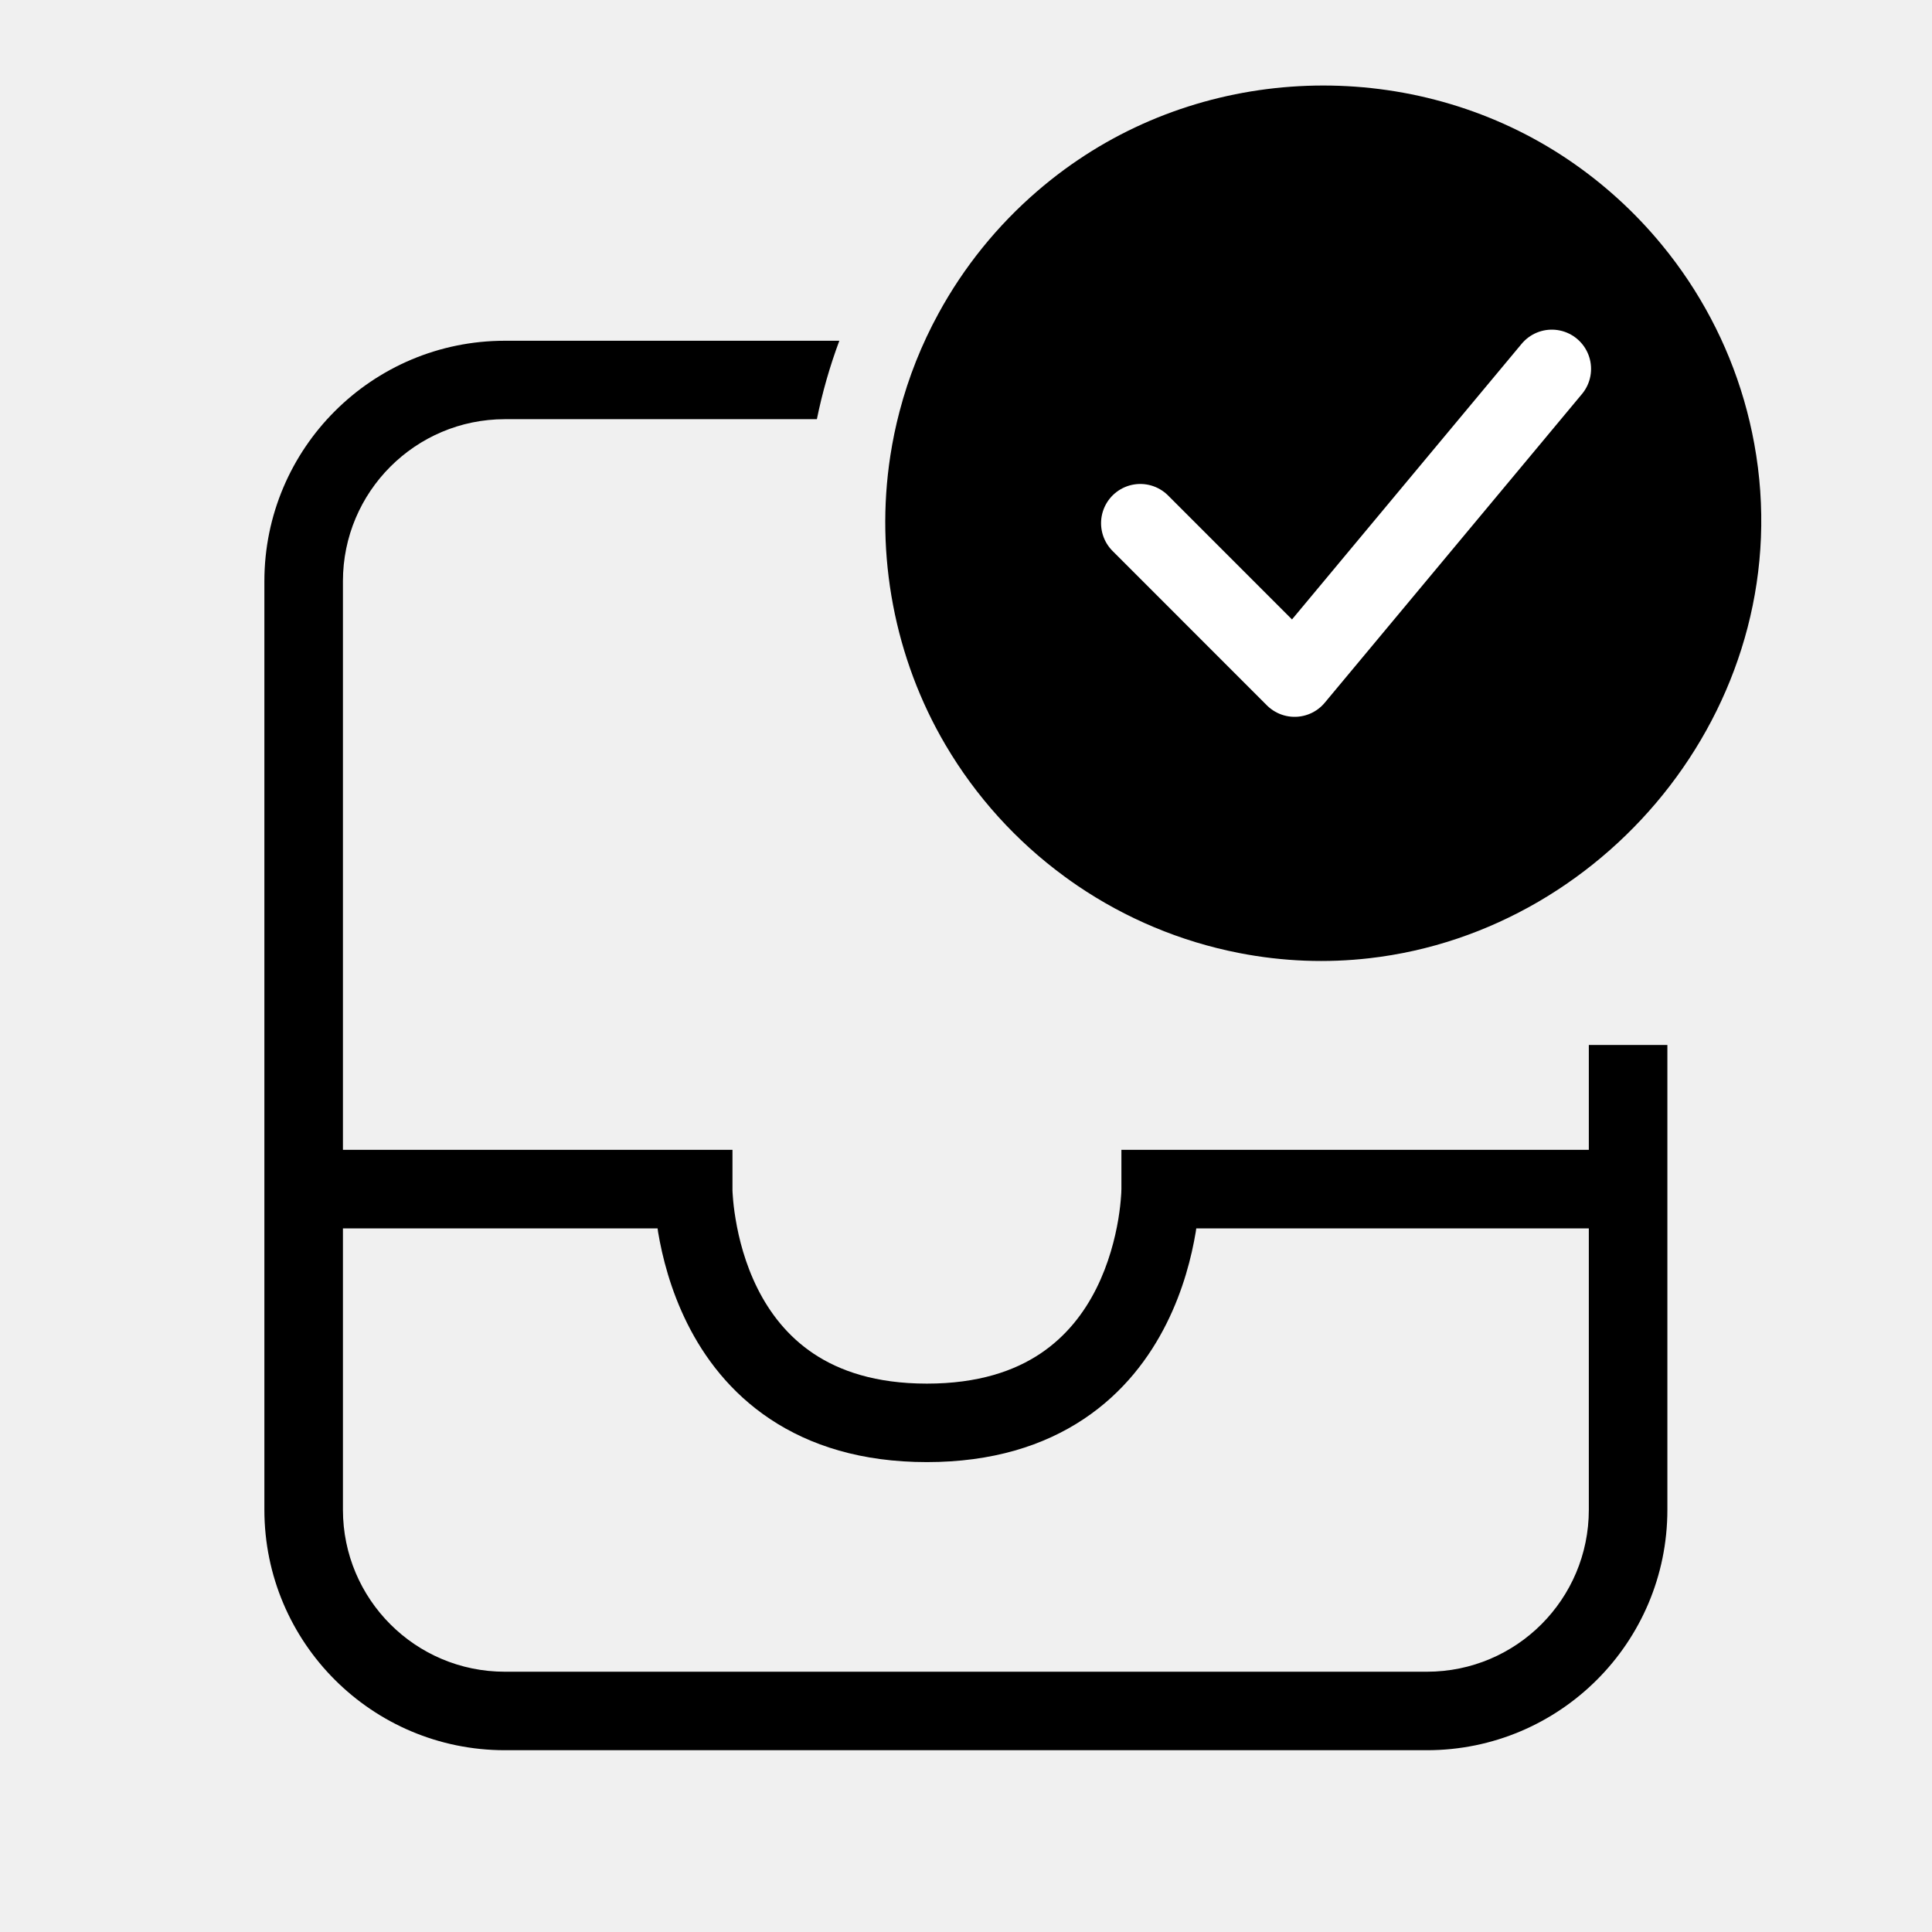
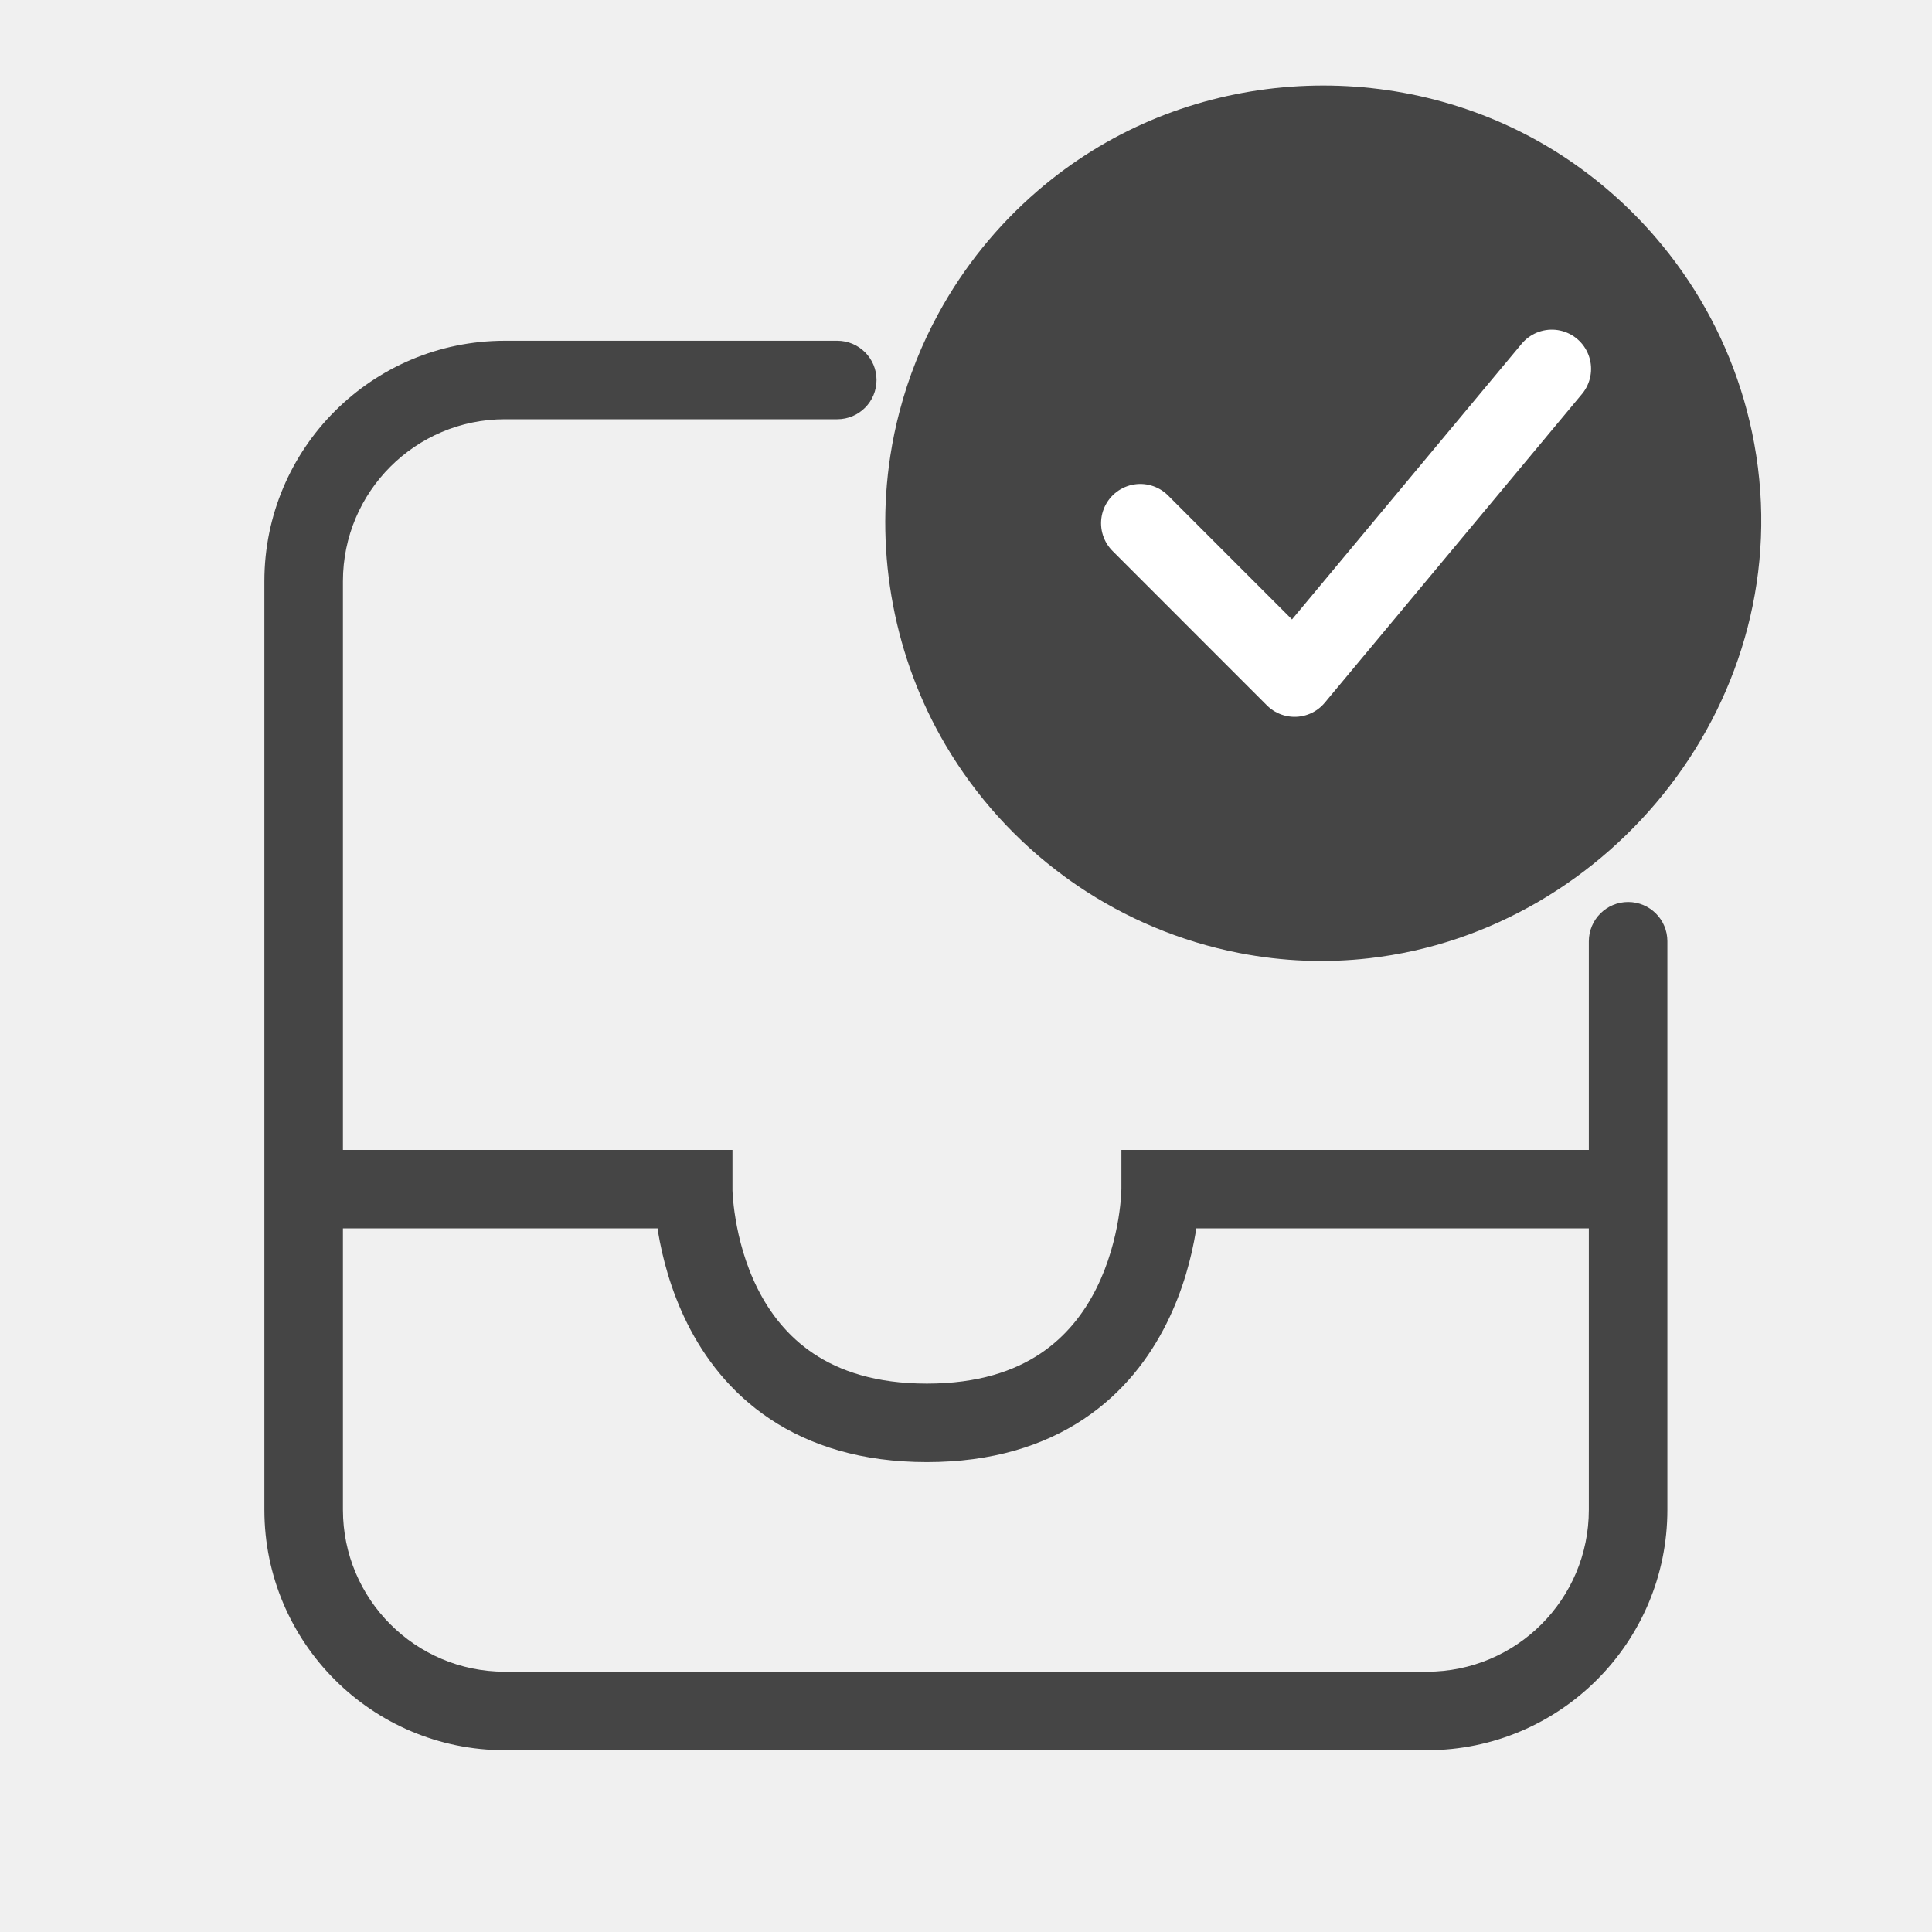
<svg xmlns="http://www.w3.org/2000/svg" width="32" height="32" viewBox="0 0 32 32" fill="none">
-   <path d="M13.902 5.644C13.746 6.062 13.621 6.497 13.53 6.943H8.362C6.881 6.944 5.68 8.145 5.68 9.627V19.045H12.132V19.717C12.133 19.738 12.134 19.771 12.138 19.815C12.144 19.904 12.157 20.035 12.184 20.193C12.237 20.514 12.342 20.931 12.547 21.341C12.75 21.747 13.046 22.134 13.476 22.421C13.902 22.705 14.499 22.917 15.352 22.917C16.207 22.917 16.804 22.705 17.23 22.421C17.66 22.134 17.956 21.747 18.159 21.341C18.364 20.931 18.469 20.514 18.523 20.193C18.549 20.035 18.562 19.904 18.568 19.815C18.572 19.771 18.573 19.738 18.573 19.717C18.574 19.707 18.574 19.7 18.574 19.696V19.045H26.316V17.308H27.617V25.006C27.617 27.206 25.834 28.989 23.634 28.989H8.362C6.163 28.989 4.379 27.206 4.379 25.006V9.627C4.379 7.427 6.163 5.644 8.362 5.644H13.902ZM5.68 25.006C5.68 26.488 6.88 27.689 8.362 27.689H23.634C25.116 27.689 26.316 26.488 26.316 25.006V20.346H19.814C19.81 20.366 19.808 20.387 19.805 20.407C19.737 20.813 19.601 21.363 19.321 21.922C19.041 22.483 18.61 23.064 17.951 23.503C17.288 23.945 16.434 24.217 15.352 24.217C14.271 24.217 13.417 23.945 12.754 23.503C12.095 23.064 11.664 22.483 11.384 21.922C11.105 21.363 10.968 20.813 10.9 20.407C10.897 20.387 10.895 20.366 10.892 20.346H5.68V25.006Z" fill="currentColor" />
-   <path d="M28.417 7.468C28.254 6.572 27.91 5.74 27.425 5.01C27.301 4.824 27.169 4.645 27.028 4.474C26.622 3.979 26.146 3.545 25.615 3.186C23.407 1.693 20.426 1.693 18.219 3.188C18.151 3.234 18.083 3.281 18.017 3.33C17.875 3.434 17.737 3.544 17.604 3.659C17.003 4.177 16.496 4.803 16.114 5.505C15.862 5.966 15.664 6.46 15.528 6.98C15.47 7.199 15.424 7.422 15.389 7.649C15.159 9.144 15.452 10.704 16.221 12.009C16.679 12.787 17.291 13.463 18.017 13.994C18.081 14.041 18.147 14.088 18.213 14.133C18.936 14.623 19.761 14.974 20.649 15.147C21.315 15.277 21.972 15.298 22.604 15.226C26.257 14.811 29.114 11.281 28.417 7.468Z" fill="currentColor" stroke="currentColor" stroke-width="1.3" />
+   <path d="M13.868 5.644C14.227 5.644 14.518 5.935 14.518 6.294C14.518 6.653 14.227 6.944 13.868 6.944H8.362C6.881 6.945 5.68 8.145 5.68 9.627V19.046H12.132V19.717C12.133 19.738 12.134 19.771 12.138 19.815C12.144 19.904 12.157 20.035 12.184 20.193C12.237 20.514 12.342 20.931 12.547 21.341C12.75 21.747 13.046 22.134 13.476 22.421C13.902 22.705 14.499 22.917 15.352 22.917C16.207 22.917 16.804 22.705 17.23 22.421C17.66 22.134 17.956 21.747 18.159 21.341C18.364 20.931 18.469 20.514 18.523 20.193C18.549 20.035 18.562 19.904 18.568 19.815C18.572 19.771 18.573 19.738 18.573 19.717C18.574 19.707 18.574 19.7 18.574 19.696V19.046H26.316V15.59C26.317 15.231 26.608 14.94 26.967 14.94C27.326 14.94 27.617 15.231 27.617 15.59V25.006C27.617 27.206 25.834 28.989 23.634 28.989H8.362C6.163 28.989 4.379 27.206 4.379 25.006V9.627C4.379 7.427 6.163 5.644 8.362 5.644H13.868ZM5.68 25.006C5.68 26.488 6.88 27.689 8.362 27.689H23.634C25.116 27.689 26.316 26.488 26.316 25.006V20.346H19.814C19.81 20.366 19.808 20.387 19.805 20.407C19.737 20.813 19.601 21.363 19.321 21.922C19.041 22.483 18.61 23.064 17.951 23.503C17.288 23.945 16.434 24.217 15.352 24.217C14.271 24.217 13.417 23.945 12.754 23.503C12.095 23.064 11.664 22.483 11.384 21.922C11.105 21.363 10.968 20.813 10.9 20.407C10.897 20.387 10.895 20.366 10.892 20.346H5.68V25.006Z" fill="#454545" />
+   <path d="M28.417 7.468C28.254 6.572 27.91 5.74 27.425 5.01C27.301 4.824 27.169 4.645 27.028 4.474C26.622 3.979 26.146 3.545 25.615 3.186C23.407 1.693 20.426 1.693 18.219 3.188C18.151 3.234 18.083 3.281 18.017 3.33C17.875 3.434 17.737 3.544 17.604 3.659C17.003 4.177 16.496 4.803 16.114 5.505C15.862 5.966 15.664 6.46 15.528 6.98C15.47 7.199 15.424 7.422 15.389 7.649C15.159 9.144 15.452 10.704 16.221 12.009C16.679 12.787 17.291 13.463 18.017 13.994C18.081 14.041 18.147 14.088 18.213 14.133C18.936 14.623 19.761 14.974 20.649 15.147C21.315 15.277 21.972 15.298 22.604 15.226C26.257 14.811 29.114 11.281 28.417 7.468Z" fill="#454545" stroke="#454545" stroke-width="1.3" />
  <path d="M18.887 8.666L21.443 11.223L25.703 6.11" stroke="white" stroke-width="1.3" stroke-linecap="round" stroke-linejoin="round" />
</svg>
